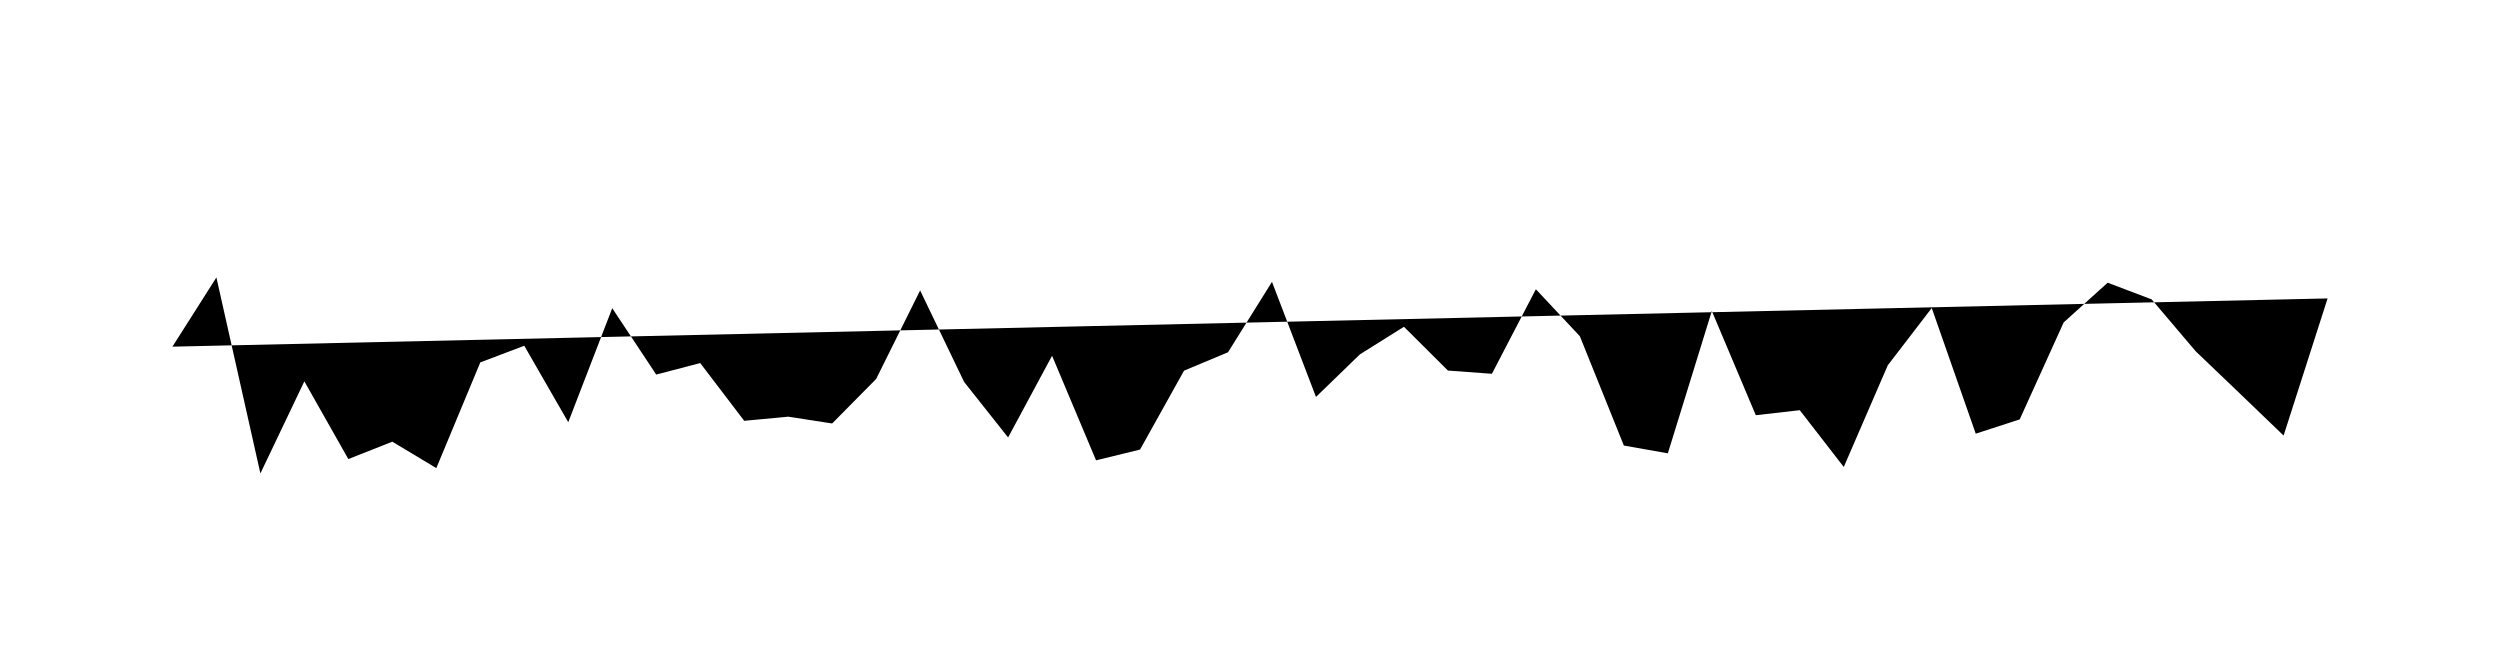
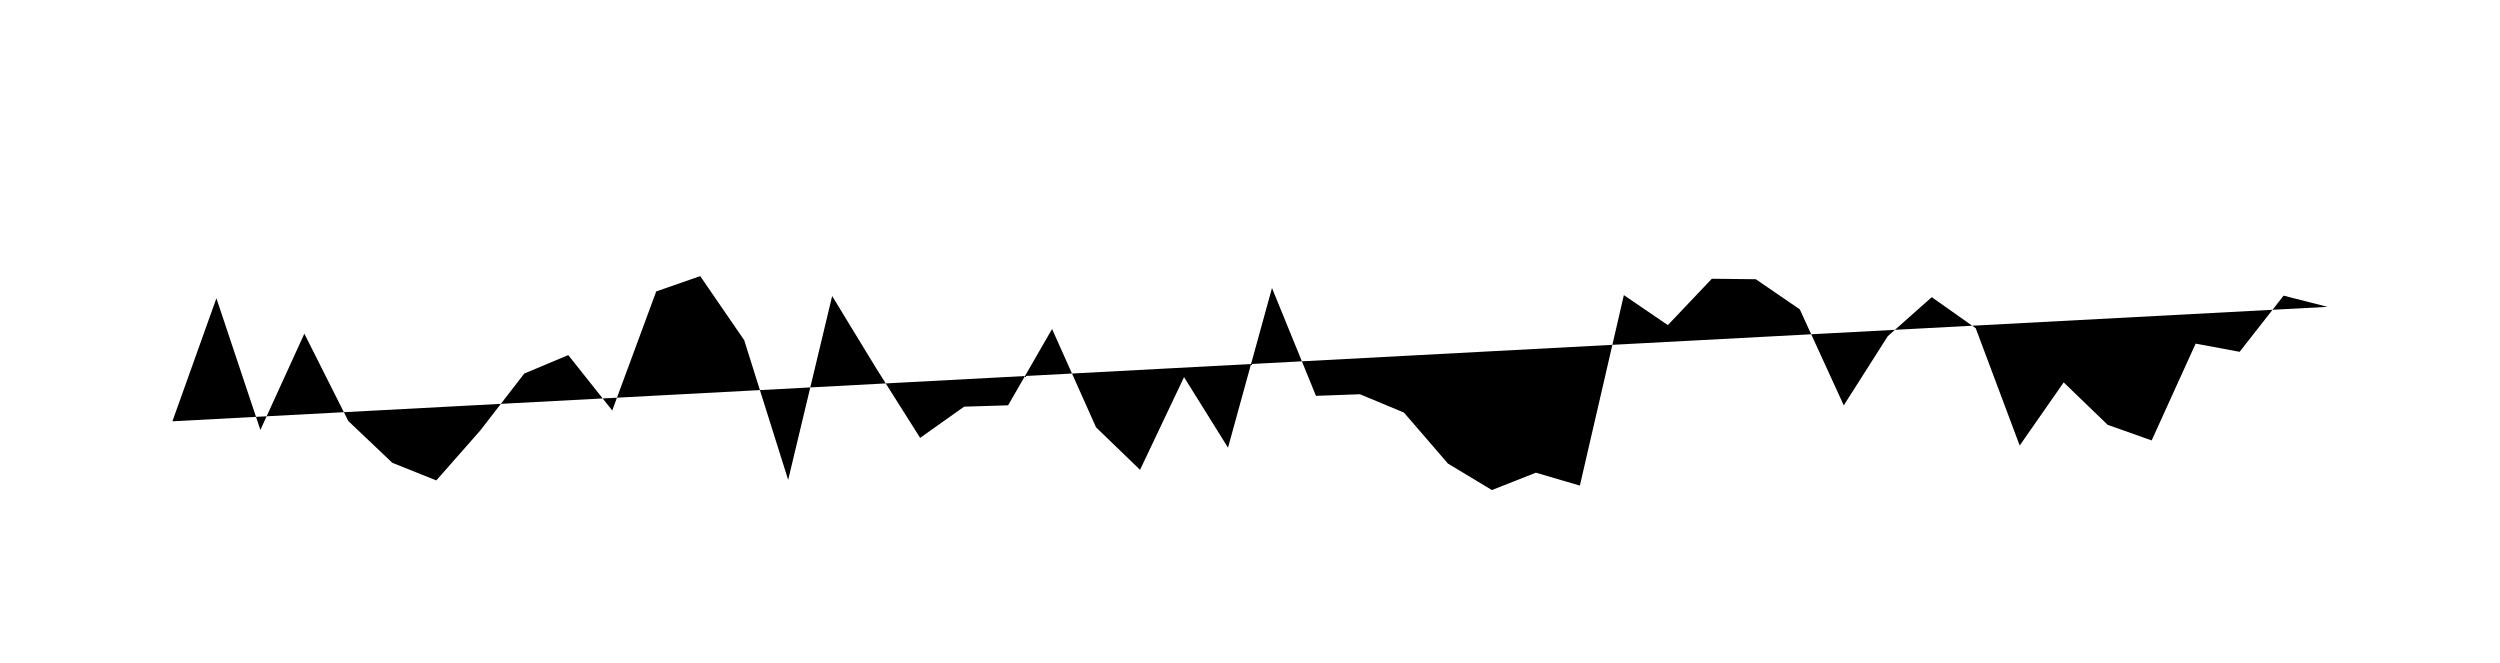
- <svg xmlns="http://www.w3.org/2000/svg" width="116" height="29.967" viewBox="-8 -12.795 116 29.967" version="1.1">
-   <polyline points="0,3.29 2.041,0.079 4.082,9.172 6.122,4.9 8.163,8.506 10.204,7.699 12.245,8.926 14.286,4.02 16.326,3.248 18.367,6.795 20.408,1.505 22.449,4.585 24.49,4.051 26.531,6.731 28.571,6.539 30.612,6.854 32.653,4.789 34.694,0.681 36.735,4.927 38.776,7.503 40.816,3.712 42.857,8.564 44.898,8.065 46.939,4.404 48.98,3.55 51.02,0.282 53.061,5.623 55.102,3.646 57.143,2.367 59.184,4.399 61.224,4.549 63.265,0.626 65.306,2.807 67.347,7.878 69.388,8.24 71.429,1.636 73.469,6.47 75.51,6.238 77.551,8.873 79.592,4.156 81.633,1.497 83.674,7.327 85.714,6.666 87.755,2.165 89.796,0.322 91.837,1.097 93.878,3.502 95.918,5.453 97.959,7.415 100,1.052" />
+ <svg xmlns="http://www.w3.org/2000/svg" width="116" height="30.737" viewBox="-8 -12.795 116 30.737" version="1.1">
+   <polyline points="0,6.753 2.041,1.044 4.082,7.155 6.122,2.687 8.163,6.743 10.204,8.679 12.245,9.496 14.286,7.178 16.326,4.538 18.367,3.681 20.408,6.251 22.449,0.727 24.49,0.017 26.531,2.989 28.571,9.472 30.612,0.94 32.653,4.29 34.694,7.522 36.735,6.074 38.776,6.012 40.816,2.47 42.857,7.033 44.898,9.005 46.939,4.704 48.98,7.976 51.02,0.569 53.061,5.572 55.102,5.498 57.143,6.348 59.184,8.714 61.224,9.943 63.265,9.138 65.306,9.736 67.347,0.898 69.388,2.29 71.429,0.139 73.469,0.161 75.51,1.559 77.551,6.014 79.592,2.805 81.633,0.994 83.674,2.435 85.714,7.878 87.755,4.948 89.796,6.917 91.837,7.641 93.878,3.149 95.918,3.529 97.959,0.923 100,1.443" />
</svg>
